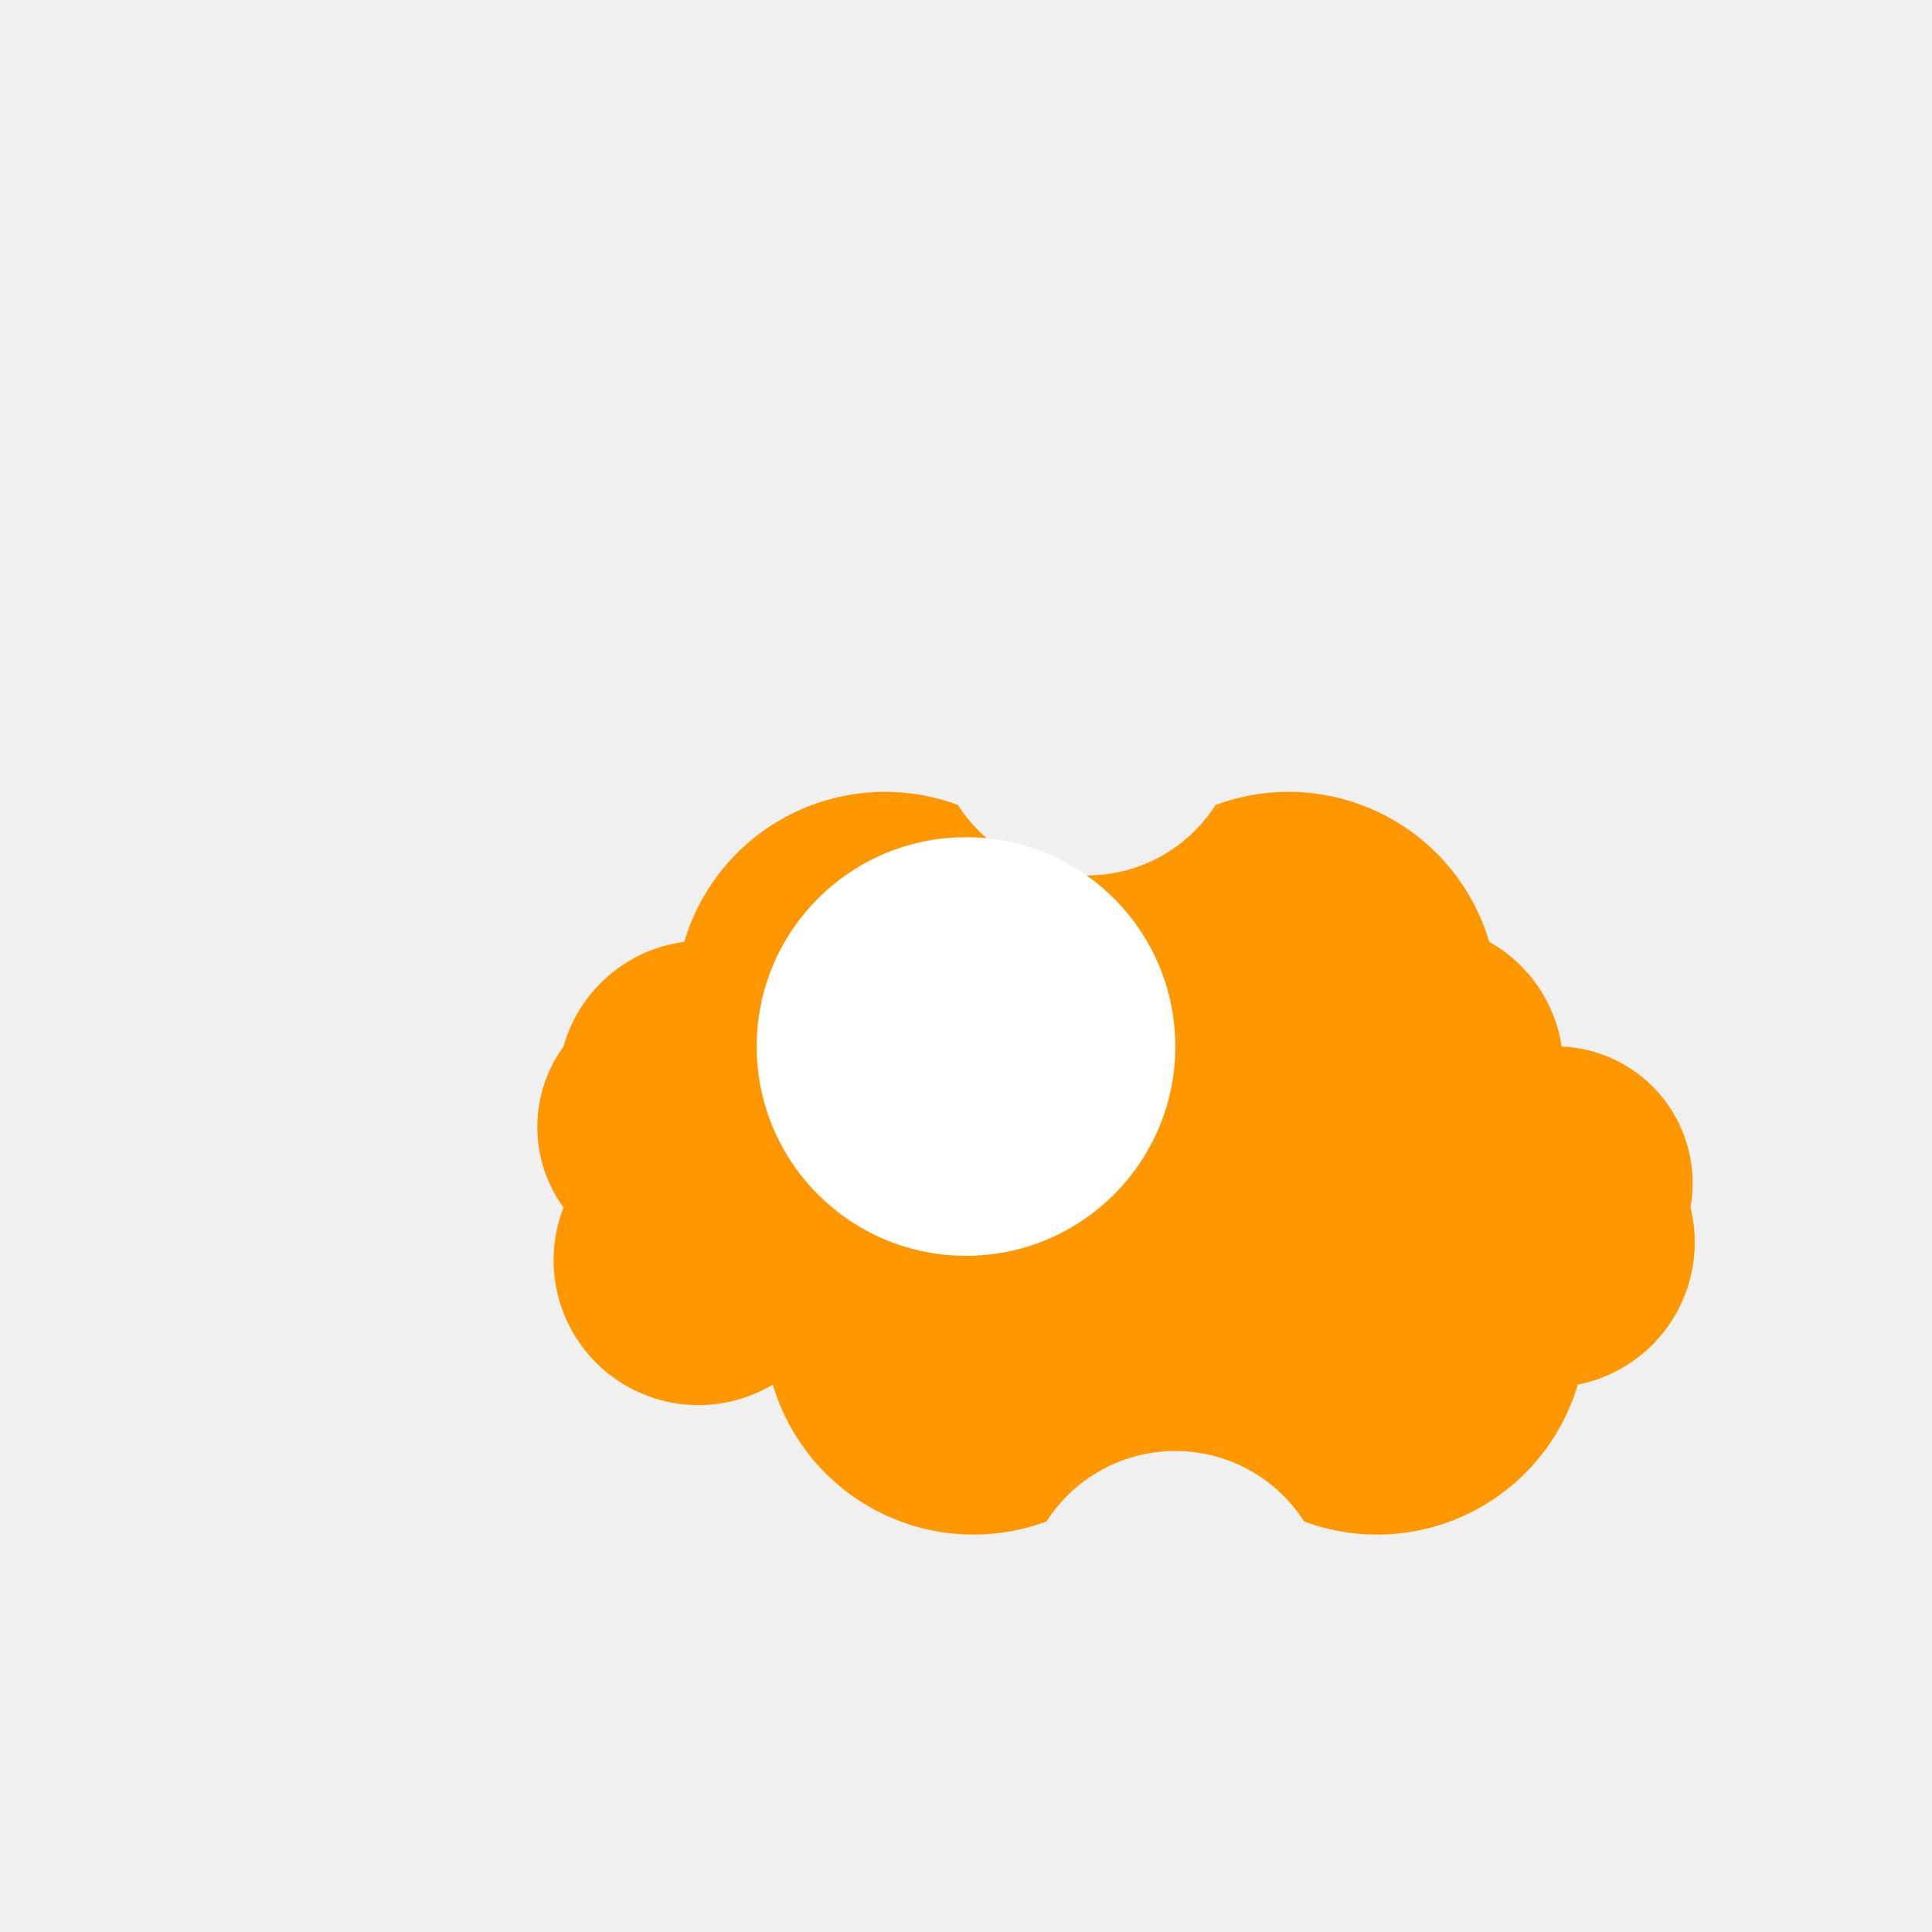
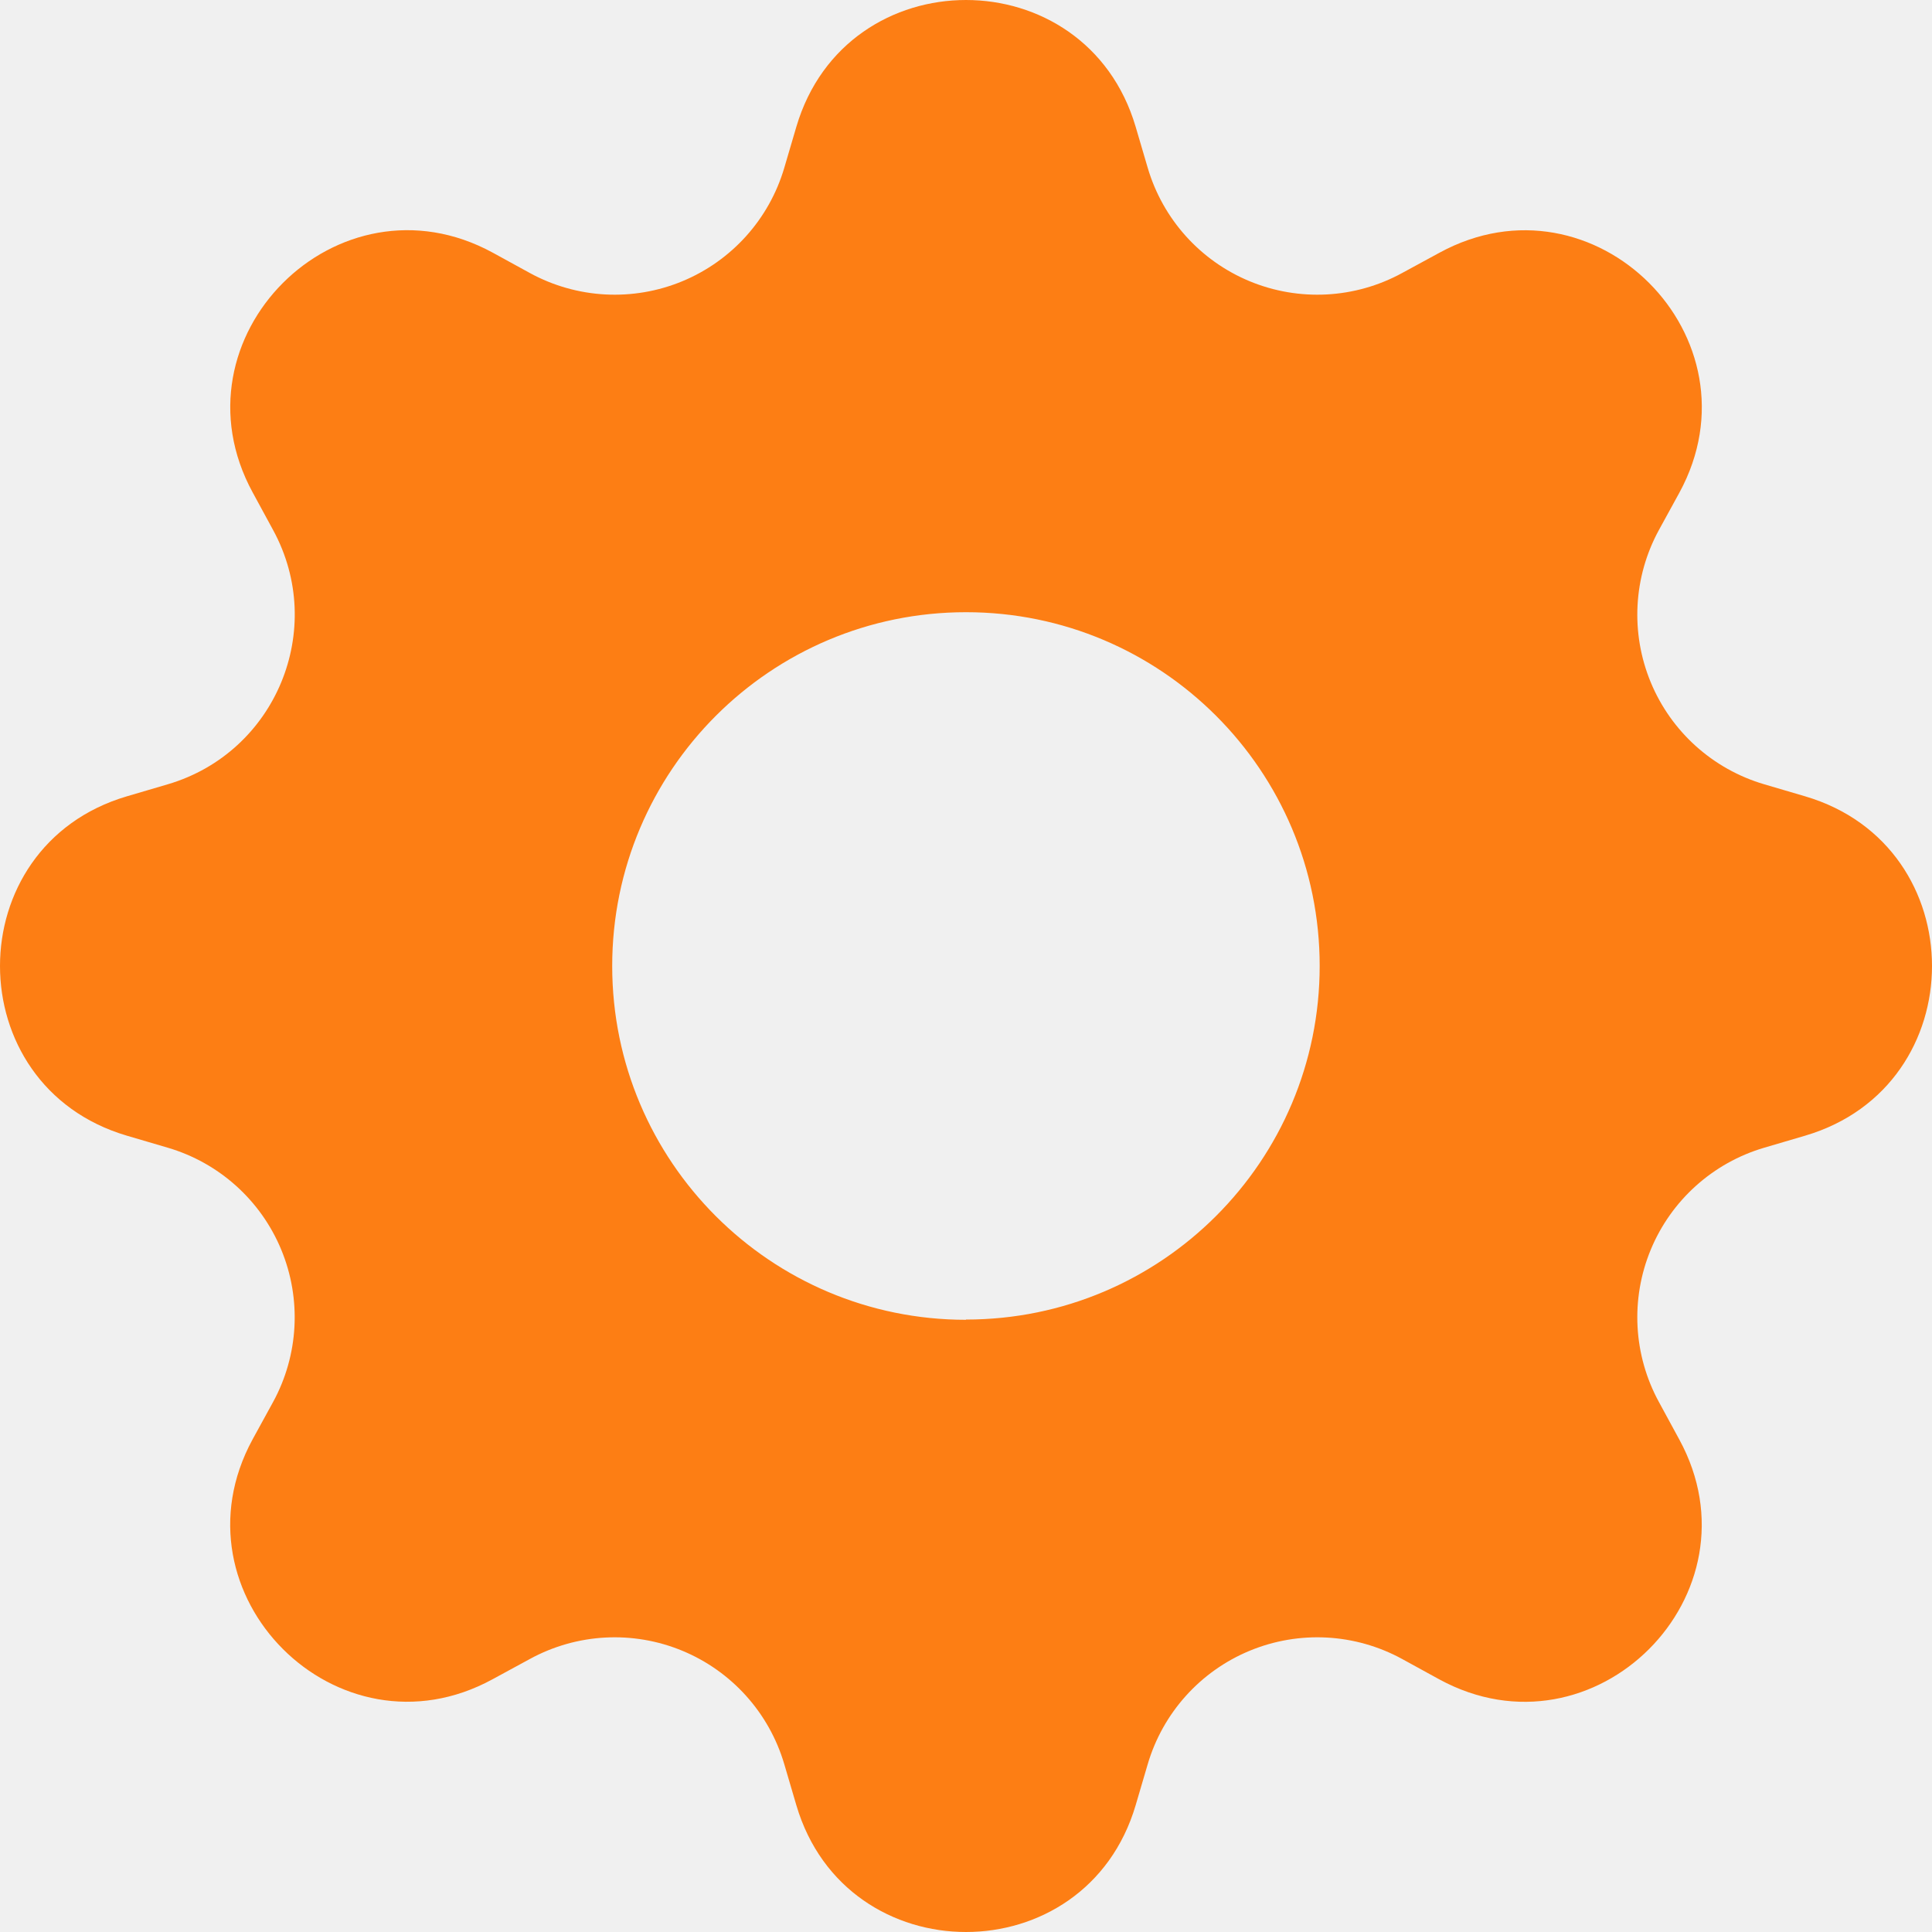
- <svg xmlns="http://www.w3.org/2000/svg" viewBox="0 0 24 24">
-   <path d="M19.4 13a1.7 1.7 0 011.6 2 1.8 1.8 0 01-1.4 2.2 2.6 2.6 0 01-3.4 1.7 1.9 1.9 0 00-3.2 0 2.6 2.6 0 01-3.4-1.7A1.8 1.8 0 017 15a1.7 1.7 0 010-2 1.8 1.8 0 011.5-1.3 2.6 2.6 0 013.4-1.7 1.9 1.9 0 003.2 0 2.6 2.6 0 013.4 1.7A1.8 1.8 0 0119.4 13z" fill="#FF9800" />
-   <circle cx="12" cy="13" r="2.6" fill="#fff" />
+ <svg xmlns="http://www.w3.org/2000/svg" width="16" height="16" fill="#FD7E14" class="bi bi-gear-fill" viewBox="0 0 16 16">
+   <path d="M9.405 1.05c-.413-1.4-2.397-1.4-2.81 0l-.1.34a1.464 1.464 0 0 1-2.105.872l-.31-.17c-1.283-.698-2.686.705-1.987 1.987l.169.311c.446.82.023 1.841-.872 2.105l-.34.1c-1.4.413-1.4 2.397 0 2.81l.34.1a1.464 1.464 0 0 1 .872 2.105l-.17.31c-.698 1.283.705 2.686 1.987 1.987l.311-.169a1.464 1.464 0 0 1 2.105.872l.1.34c.413 1.4 2.397 1.4 2.81 0l.1-.34a1.464 1.464 0 0 1 2.105-.872l.31.17c1.283.698 2.686-.705 1.987-1.987l-.169-.311a1.464 1.464 0 0 1 .872-2.105l.34-.1c1.4-.413 1.4-2.397 0-2.81l-.34-.1a1.464 1.464 0 0 1-.872-2.105l.17-.31c.698-1.283-.705-2.686-1.987-1.987l-.311.169a1.464 1.464 0 0 1-2.105-.872zM8 10.93a2.929 2.929 0 1 1 0-5.86 2.929 2.929 0 0 1 0 5.858z" />
</svg>
